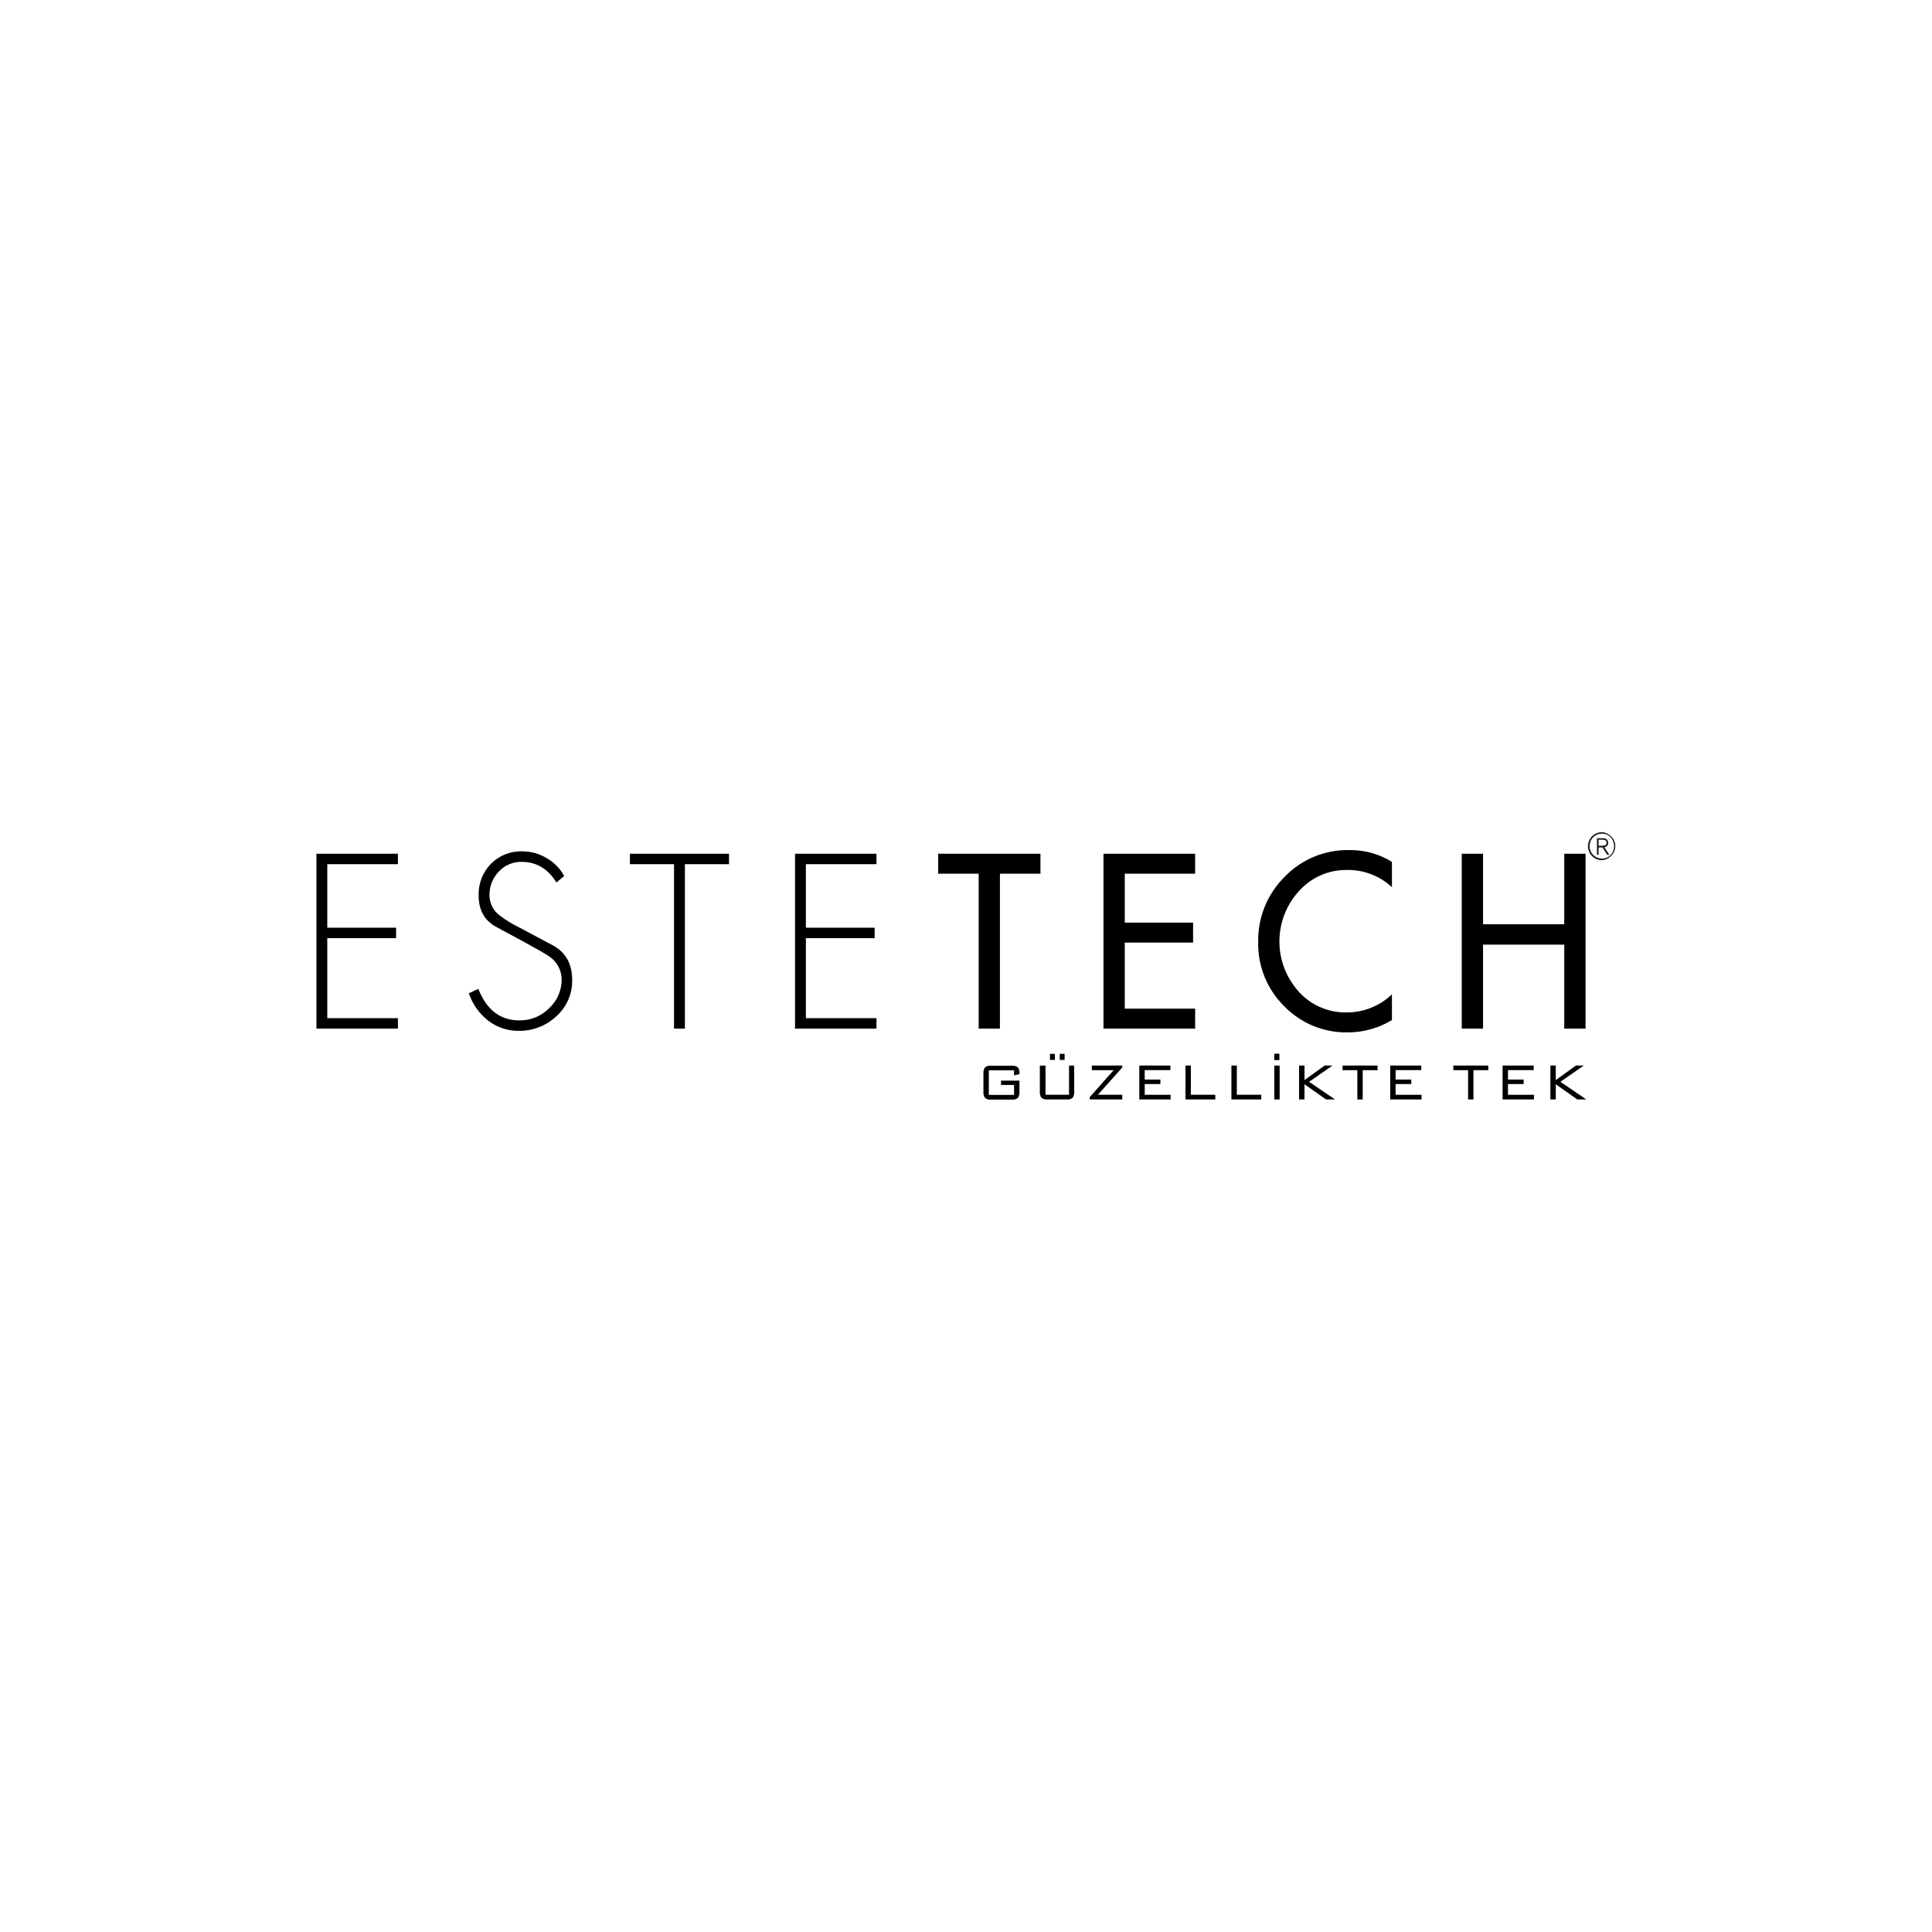
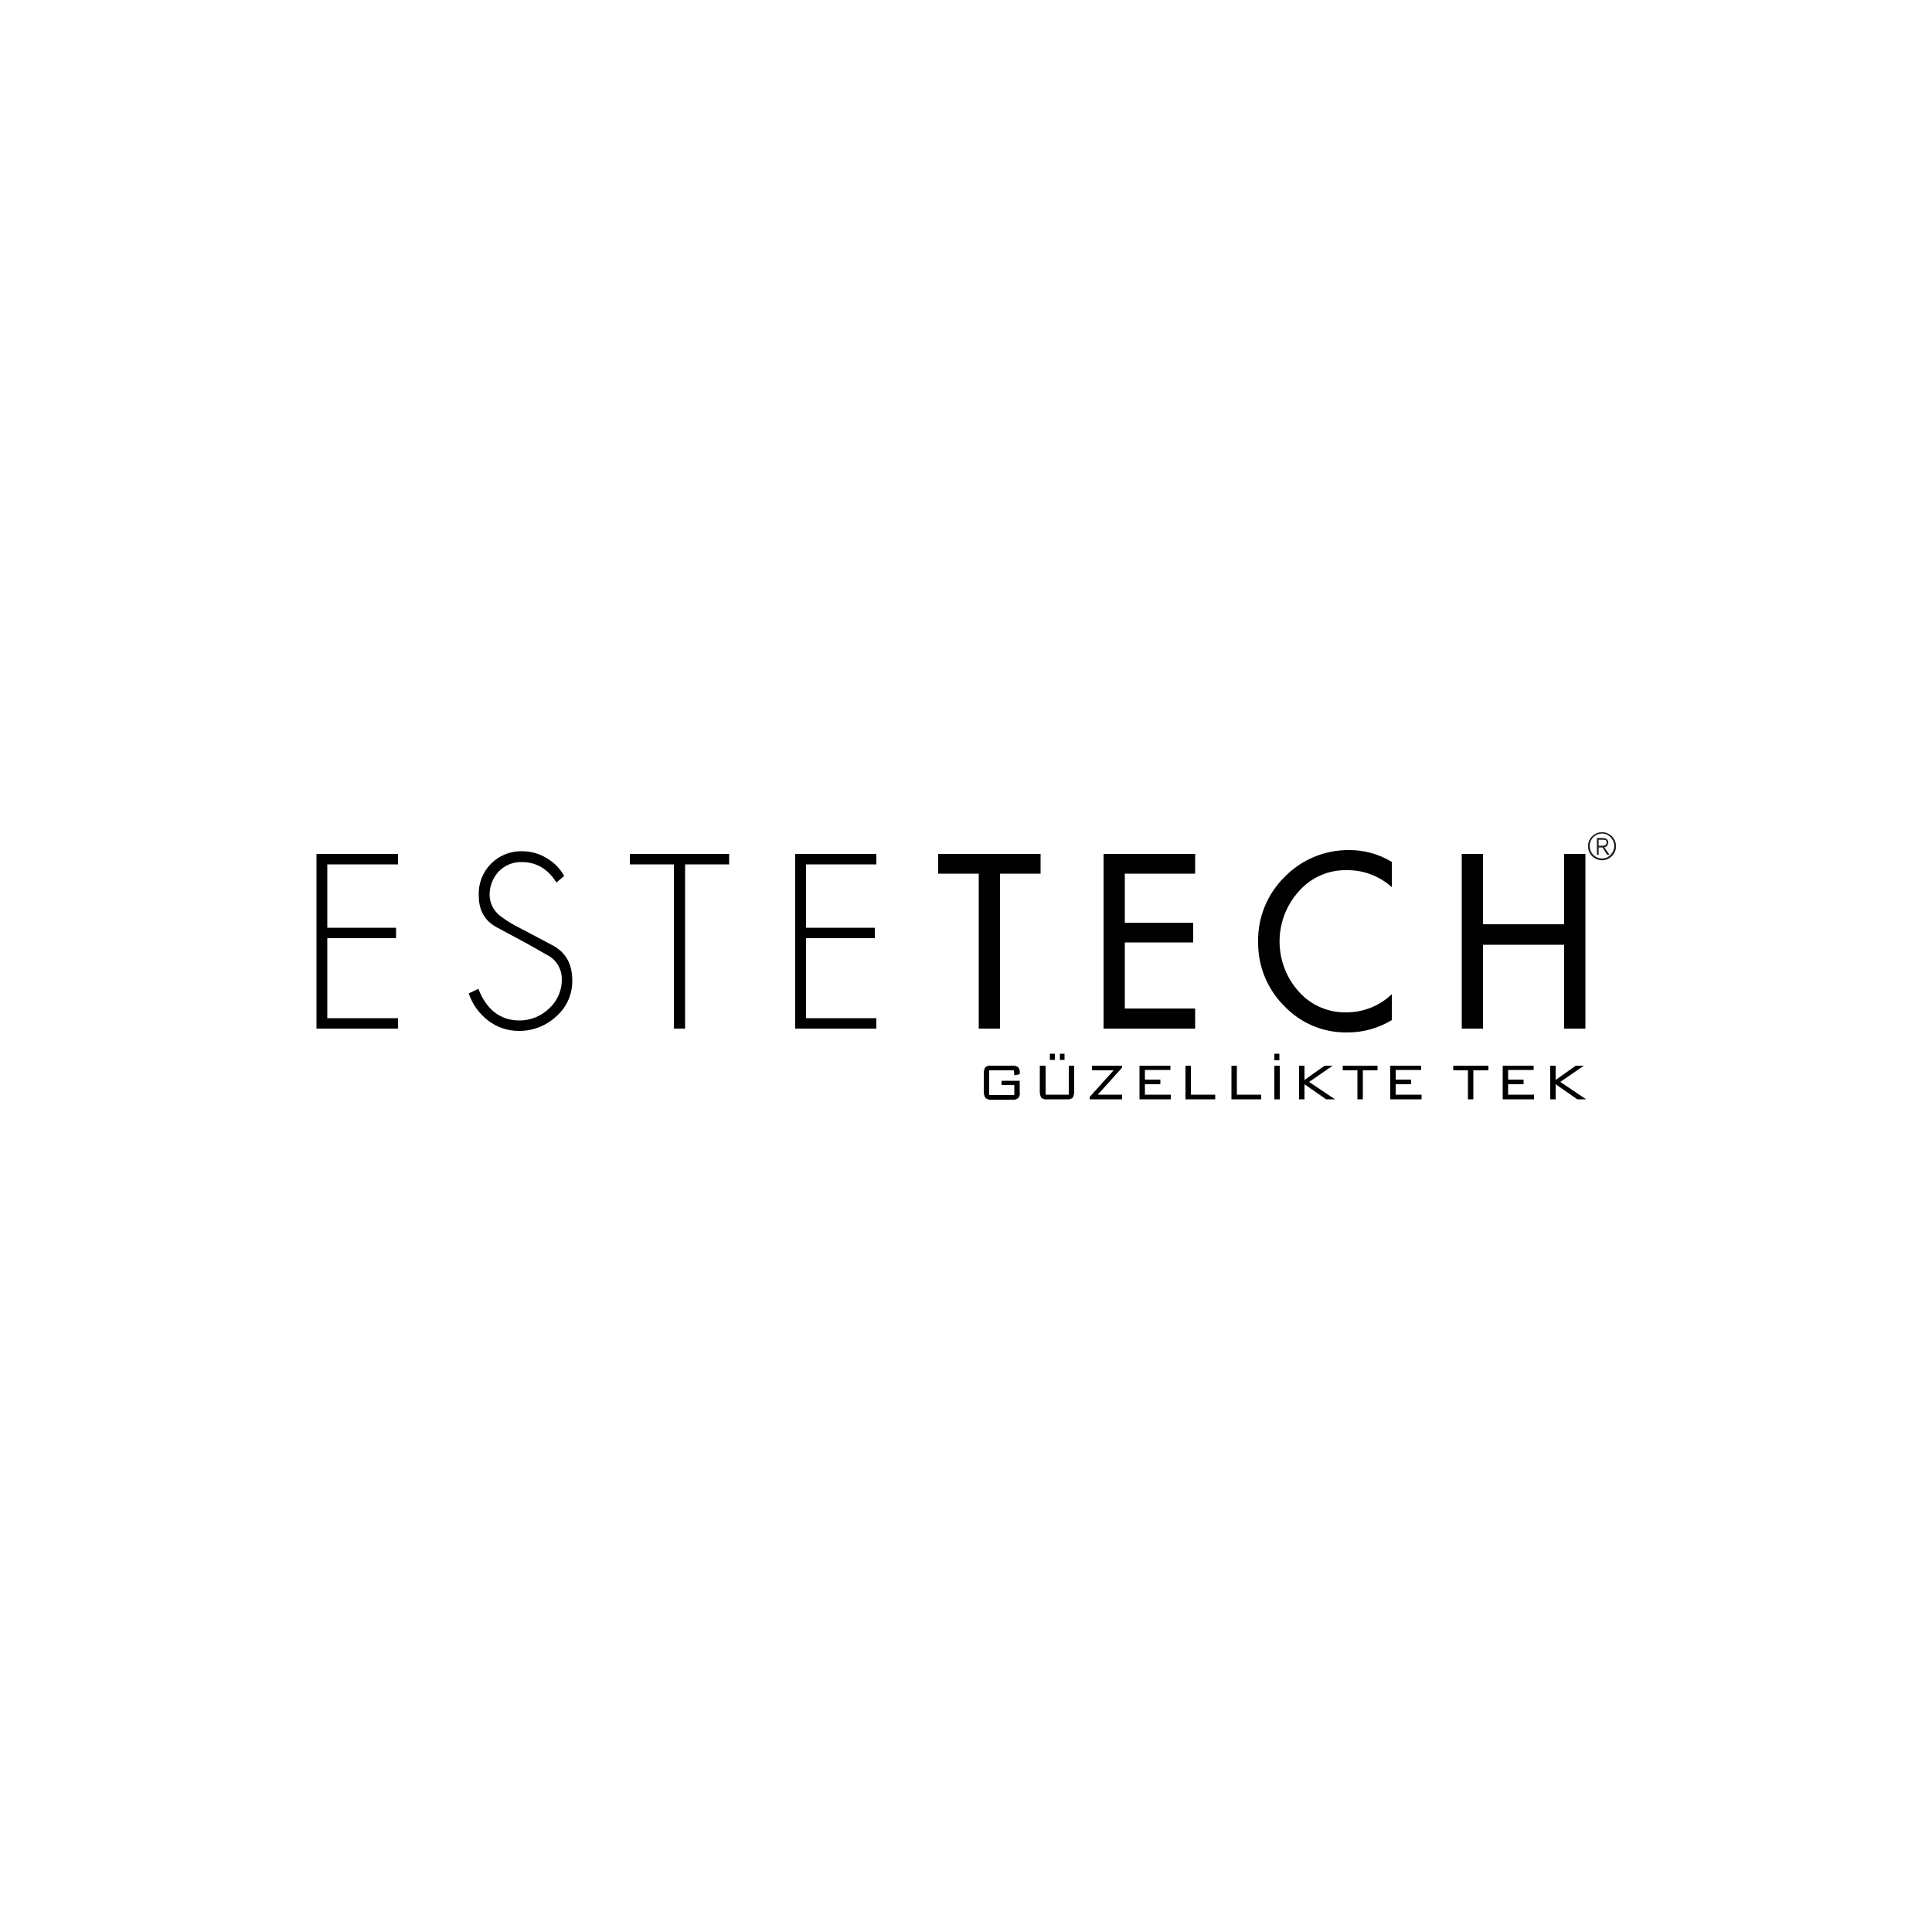
<svg xmlns="http://www.w3.org/2000/svg" id="Layer_1" data-name="Layer 1" viewBox="0 0 500 500">
  <defs>
-     <style>.cls-1{fill-rule:evenodd;}.cls-2{stroke:#231f20;stroke-miterlimit:3.86;stroke-width:0.26px;}</style>
+     <style>.cls-1{fill-rule:evenodd}</style>
  </defs>
-   <polygon class="cls-1" points="102.98 223.65 84.7 223.65 84.7 240.09 102.51 240.09 102.51 242.79 84.7 242.79 84.7 263.5 102.98 263.5 102.98 266.2 81.89 266.2 81.89 220.95 102.98 220.95 102.98 223.65" />
-   <path class="cls-1" d="M146,226.71l-2,1.68q-3.28-5.34-9-5.34a7.86,7.86,0,0,0-5.92,2.52,8.56,8.56,0,0,0-2.4,6.12,6.53,6.53,0,0,0,2.7,5.28,30.7,30.7,0,0,0,5.27,3.19l8.43,4.5q5,2.7,5,9A12.27,12.27,0,0,1,144,263a13.93,13.93,0,0,1-9.66,3.78,12.76,12.76,0,0,1-8-2.64,15.07,15.07,0,0,1-5-7.08l2.46-1.14q3.17,8.16,10.66,8.16a10.59,10.59,0,0,0,7.62-3.12,10.07,10.07,0,0,0,3.28-7.56,7.26,7.26,0,0,0-3.05-5.76c-.7-.52-2.66-1.66-5.86-3.42l-8-4.32q-4.58-2.46-4.57-8.11a11.15,11.15,0,0,1,3.16-8.22,10.88,10.88,0,0,1,8.14-3.24,12.06,12.06,0,0,1,6.27,1.74A11.52,11.52,0,0,1,146,226.71Z" />
-   <polygon class="cls-1" points="177.25 223.65 177.25 266.2 174.44 266.2 174.44 223.65 163.02 223.65 163.02 220.95 188.67 220.95 188.67 223.65 177.25 223.65" />
-   <polygon class="cls-1" points="226.83 223.65 208.56 223.65 208.56 240.09 226.36 240.09 226.36 242.79 208.56 242.79 208.56 263.5 226.83 263.5 226.83 266.2 205.75 266.2 205.75 220.95 226.83 220.95 226.83 223.65" />
-   <polygon class="cls-1" points="258.78 226.11 258.78 266.2 253.28 266.2 253.28 226.11 242.8 226.11 242.8 220.95 269.27 220.95 269.27 226.11 258.78 226.11" />
-   <polygon class="cls-1" points="285.58 266.2 285.58 220.95 309.3 220.95 309.3 226.11 291.09 226.11 291.09 238.78 308.77 238.78 308.77 243.94 291.09 243.94 291.09 261.04 309.3 261.04 309.3 266.2 285.58 266.2" />
-   <path class="cls-1" d="M360.23,223.05v6.55a16.63,16.63,0,0,0-11.65-4.45,16.33,16.33,0,0,0-12.42,5.47,19.35,19.35,0,0,0-.06,26,16.25,16.25,0,0,0,12.36,5.4,16.88,16.88,0,0,0,11.77-4.68V264a22,22,0,0,1-11.59,3.18,22.24,22.24,0,0,1-16.29-6.78,22.6,22.6,0,0,1-6.73-16.56,23.12,23.12,0,0,1,6.85-16.93A22.56,22.56,0,0,1,349.1,220,20.45,20.45,0,0,1,360.23,223.05Z" />
-   <polygon class="cls-1" points="383.81 239.19 404.83 239.19 404.83 220.95 410.34 220.95 410.34 266.2 404.83 266.2 404.83 244.47 383.81 244.47 383.81 266.2 378.3 266.2 378.3 220.95 383.81 220.95 383.81 239.19" />
-   <path class="cls-1" d="M411.27,219a3.31,3.31,0,0,0,3.33,3.32,3.16,3.16,0,0,0,2.34-1,3.31,3.31,0,0,0,0-4.7,3.16,3.16,0,0,0-2.34-1,3.31,3.31,0,0,0-3.33,3.32Zm-.18,0a3.5,3.5,0,0,1,3.51-3.51,3.51,3.51,0,0,1,0,7,3.5,3.5,0,0,1-3.51-3.51Zm2.51,0h1c.87,0,1.3-.3,1.3-.9s-.39-.9-1.16-.9H413.6Zm-.19,2.05v-4h1.33c.89,0,1.33.36,1.33,1.08a1,1,0,0,1-.3.76,1.3,1.3,0,0,1-.75.3l1.24,1.89H416l-1.21-1.88H413.6v1.87Z" />
-   <path class="cls-2" d="M411.27,219a3.31,3.31,0,0,0,3.33,3.32,3.16,3.16,0,0,0,2.34-1,3.31,3.31,0,0,0,0-4.7,3.16,3.16,0,0,0-2.34-1,3.31,3.31,0,0,0-3.33,3.32Zm-.18,0a3.5,3.5,0,0,1,3.51-3.51,3.51,3.51,0,0,1,0,7,3.5,3.5,0,0,1-3.51-3.51Zm2.51,0h1c.87,0,1.3-.3,1.3-.9s-.39-.9-1.16-.9H413.6Zm-.19,2.05v-4h1.33c.89,0,1.33.36,1.33,1.08a1,1,0,0,1-.3.76,1.3,1.3,0,0,1-.75.3l1.24,1.89H416l-1.21-1.88H413.6v1.87Z" />
-   <path class="cls-1" d="M262.44,277H255.9v6.36h6.54v-2.57h-3.38v-1.12h4.77v2.83a2.43,2.43,0,0,1-.41,1.65,2.11,2.11,0,0,1-1.55.43h-5.4a2.11,2.11,0,0,1-1.55-.44,2.46,2.46,0,0,1-.41-1.64v-4.62a2.48,2.48,0,0,1,.41-1.64,2.11,2.11,0,0,1,1.55-.43h5.4a2.15,2.15,0,0,1,1.54.42,2.21,2.21,0,0,1,.42,1.55V278l-1.39.29Z" />
-   <path class="cls-1" d="M271.73,274.3v-1.56H273v1.56Zm2.53,0v-1.56h1.26v1.56Zm-3.68,1.47v7.55h6.09v-7.55H278v6.69a2.48,2.48,0,0,1-.4,1.65,2.1,2.1,0,0,1-1.54.43h-5a2.1,2.1,0,0,1-1.54-.44,2.46,2.46,0,0,1-.41-1.64v-6.69Z" />
-   <polygon class="cls-1" points="282.02 284.54 282.02 283.94 288.21 276.96 282.56 276.96 282.56 275.76 290.44 275.76 290.44 276.26 284.14 283.32 290.44 283.32 290.44 284.54 282.02 284.54" />
-   <polygon class="cls-1" points="294.85 284.54 294.85 275.76 302.9 275.76 302.9 276.94 296.25 276.94 296.25 279.39 300.31 279.39 300.31 280.55 296.25 280.55 296.25 283.33 302.96 283.33 302.96 284.54 294.85 284.54" />
-   <polygon class="cls-1" points="306.8 284.54 306.8 275.76 308.19 275.76 308.19 283.32 314.52 283.32 314.52 284.54 306.8 284.54" />
-   <polygon class="cls-1" points="318.69 284.54 318.69 275.76 320.09 275.76 320.09 283.32 326.42 283.32 326.42 284.54 318.69 284.54" />
-   <path class="cls-1" d="M329.78,274.35V272.7h1.33v1.65Zm0,10.19v-8.77h1.39v8.77Z" />
-   <polygon class="cls-1" points="336.2 284.54 336.2 275.76 337.6 275.76 337.6 279.53 342.81 275.76 344.85 275.76 338.79 279.97 345.51 284.54 343.18 284.54 337.6 280.6 337.6 284.54 336.2 284.54" />
-   <polygon class="cls-1" points="352.67 276.96 352.67 284.54 351.28 284.54 351.28 276.96 347.46 276.96 347.46 275.76 356.51 275.76 356.51 276.96 352.67 276.96" />
-   <polygon class="cls-1" points="359.79 284.54 359.79 275.76 367.83 275.76 367.83 276.94 361.18 276.94 361.18 279.39 365.24 279.39 365.24 280.55 361.18 280.55 361.18 283.33 367.9 283.33 367.9 284.54 359.79 284.54" />
-   <polygon class="cls-1" points="381.33 276.96 381.33 284.54 379.94 284.54 379.94 276.96 376.12 276.96 376.12 275.76 385.17 275.76 385.17 276.96 381.33 276.96" />
-   <polygon class="cls-1" points="388.87 284.54 388.87 275.76 396.92 275.76 396.92 276.94 390.26 276.94 390.26 279.39 394.32 279.39 394.32 280.55 390.26 280.55 390.26 283.33 396.98 283.33 396.98 284.54 388.87 284.54" />
-   <polygon class="cls-1" points="401.24 284.54 401.24 275.76 402.63 275.76 402.63 279.53 407.84 275.76 409.88 275.76 403.82 279.97 410.54 284.54 408.21 284.54 402.63 280.6 402.63 284.54 401.24 284.54" />
+   <path d="M103 223.7H84.7v16.4h17.8v2.7H84.7v20.7H103v2.7H81.9V221H103zm43 3-2 1.7q-3.3-5.3-9-5.3a8 8 0 0 0-6 2.5 9 9 0 0 0-2.3 6 7 7 0 0 0 2.7 5.4 31 31 0 0 0 5.2 3.2l8.5 4.5q5 2.7 5 9a12 12 0 0 1-4.1 9.3 14 14 0 0 1-9.7 3.8 13 13 0 0 1-8-2.7 15 15 0 0 1-5-7l2.5-1.2q3.2 8.2 10.7 8.2a11 11 0 0 0 7.6-3.1 10 10 0 0 0 3.3-7.6 7 7 0 0 0-3-5.8l-6-3.4-8-4.3q-4.5-2.5-4.5-8.1a11 11 0 0 1 3.1-8.2 11 11 0 0 1 8.2-3.3 12 12 0 0 1 6.3 1.8 12 12 0 0 1 4.5 4.6m31.3-3v42.5h-2.9v-42.5H163V221h25.7v2.7zm49.5 0h-18.2v16.4h17.8v2.7h-17.8v20.7h18.2v2.7h-21V221h21zm32 2.4v40.1h-5.5v-40.1h-10.5V221h26.5v5.1zm26.8 40.1V221h23.7v5.1h-18.2v12.7h17.7v5.1h-17.7V261h18.2v5.2zm74.6-43.2v6.6a17 17 0 0 0-11.6-4.4 16 16 0 0 0-12.4 5.4 19.4 19.4 0 0 0-.1 26 16 16 0 0 0 12.4 5.4 17 17 0 0 0 11.7-4.7v6.7a22 22 0 0 1-11.6 3.2 22 22 0 0 1-16.2-6.8 23 23 0 0 1-6.8-16.6 23 23 0 0 1 6.9-16.9A23 23 0 0 1 349 220a21 21 0 0 1 11.1 3m23.7 16.2h21V221h5.5v45.2h-5.5v-21.7h-21v21.7h-5.5V221h5.5zm27.5-20.2a3.3 3.3 0 0 0 3.3 3.3 3 3 0 0 0 2.3-1 3.3 3.3 0 0 0 0-4.7 3 3 0 0 0-2.3-1 3.3 3.3 0 0 0-3.3 3.3Zm-.2 0a3.5 3.5 0 0 1 3.5-3.5 3.5 3.5 0 0 1 0 7 3.5 3.5 0 0 1-3.5-3.5m2.5 0h1q1.3 0 1.3-.9c0-.9-.4-.9-1.2-.9h-1.1Zm-.2 2v-4h1.3q1.4 0 1.4 1.1l-.3.8-.8.3 1.3 1.9h-.3l-1.2-1.9h-1.2v1.9Z" class="cls-1" />
+   <path d="M411.3 219a3.3 3.3 0 0 0 3.3 3.3 3 3 0 0 0 2.3-1 3.3 3.3 0 0 0 0-4.7 3 3 0 0 0-2.3-1 3.3 3.3 0 0 0-3.3 3.3Zm-.2 0a3.5 3.5 0 0 1 3.5-3.5 3.5 3.5 0 0 1 0 7 3.5 3.5 0 0 1-3.5-3.5Zm2.5 0h1q1.3 0 1.3-.9c0-.9-.4-.9-1.2-.9h-1.1Zm-.2 2v-4h1.3q1.4 0 1.4 1.1l-.3.8-.8.3 1.3 1.9h-.3l-1.2-1.9h-1.2v1.9Z" style="stroke:#231f20;stroke-miterlimit:3.86;stroke-width:.26px" />
+   <path d="M262.4 277H256v6.4h6.5v-2.6h-3.3v-1.1h4.7v2.8a2 2 0 0 1-.4 1.7 2 2 0 0 1-1.5.4h-5.4a2 2 0 0 1-1.6-.5 3 3 0 0 1-.4-1.6v-4.6a3 3 0 0 1 .4-1.7 2 2 0 0 1 1.6-.4h5.4a2 2 0 0 1 1.5.4 2 2 0 0 1 .4 1.6v.2l-1.4.3Zm9.3-2.7v-1.6h1.3v1.6Zm2.6 0v-1.6h1.2v1.6Zm-3.7 1.5v7.5h6v-7.5h1.4v6.7a3 3 0 0 1-.4 1.6 2 2 0 0 1-1.5.4h-5a2 2 0 0 1-1.6-.4 3 3 0 0 1-.4-1.6v-6.7Zm11.4 8.7v-.6l6.2-6.9h-5.6v-1.2h7.8v.5l-6.3 7h6.3v1.2zm12.9 0v-8.7h8v1.1h-6.6v2.5h4v1.2h-4v2.7h6.7v1.2zm11.9 0v-8.7h1.4v7.5h6.3v1.2zm11.9 0v-8.7h1.4v7.5h6.3v1.2zm11.1-10.1v-1.7h1.3v1.7Zm0 10.1v-8.7h1.4v8.7Zm6.4 0v-8.7h1.4v3.7l5.2-3.7h2.1l-6.1 4.2 6.7 4.5h-2.3l-5.6-3.9v3.9zm16.5-7.5v7.5h-1.4V277h-3.8v-1.2h9v1.2zm7.1 7.5v-8.7h8v1.1h-6.6v2.5h4v1.2h-4v2.7h6.7v1.2zm21.5-7.5v7.5h-1.4V277h-3.8v-1.2h9.1v1.2zm7.6 7.5v-8.7h8v1.1h-6.6v2.5h4v1.2h-4v2.7h6.7v1.2zm12.3 0v-8.7h1.4v3.7l5.2-3.7h2.1l-6.1 4.2 6.7 4.5h-2.3l-5.6-3.9v3.9z" class="cls-1" />
</svg>
